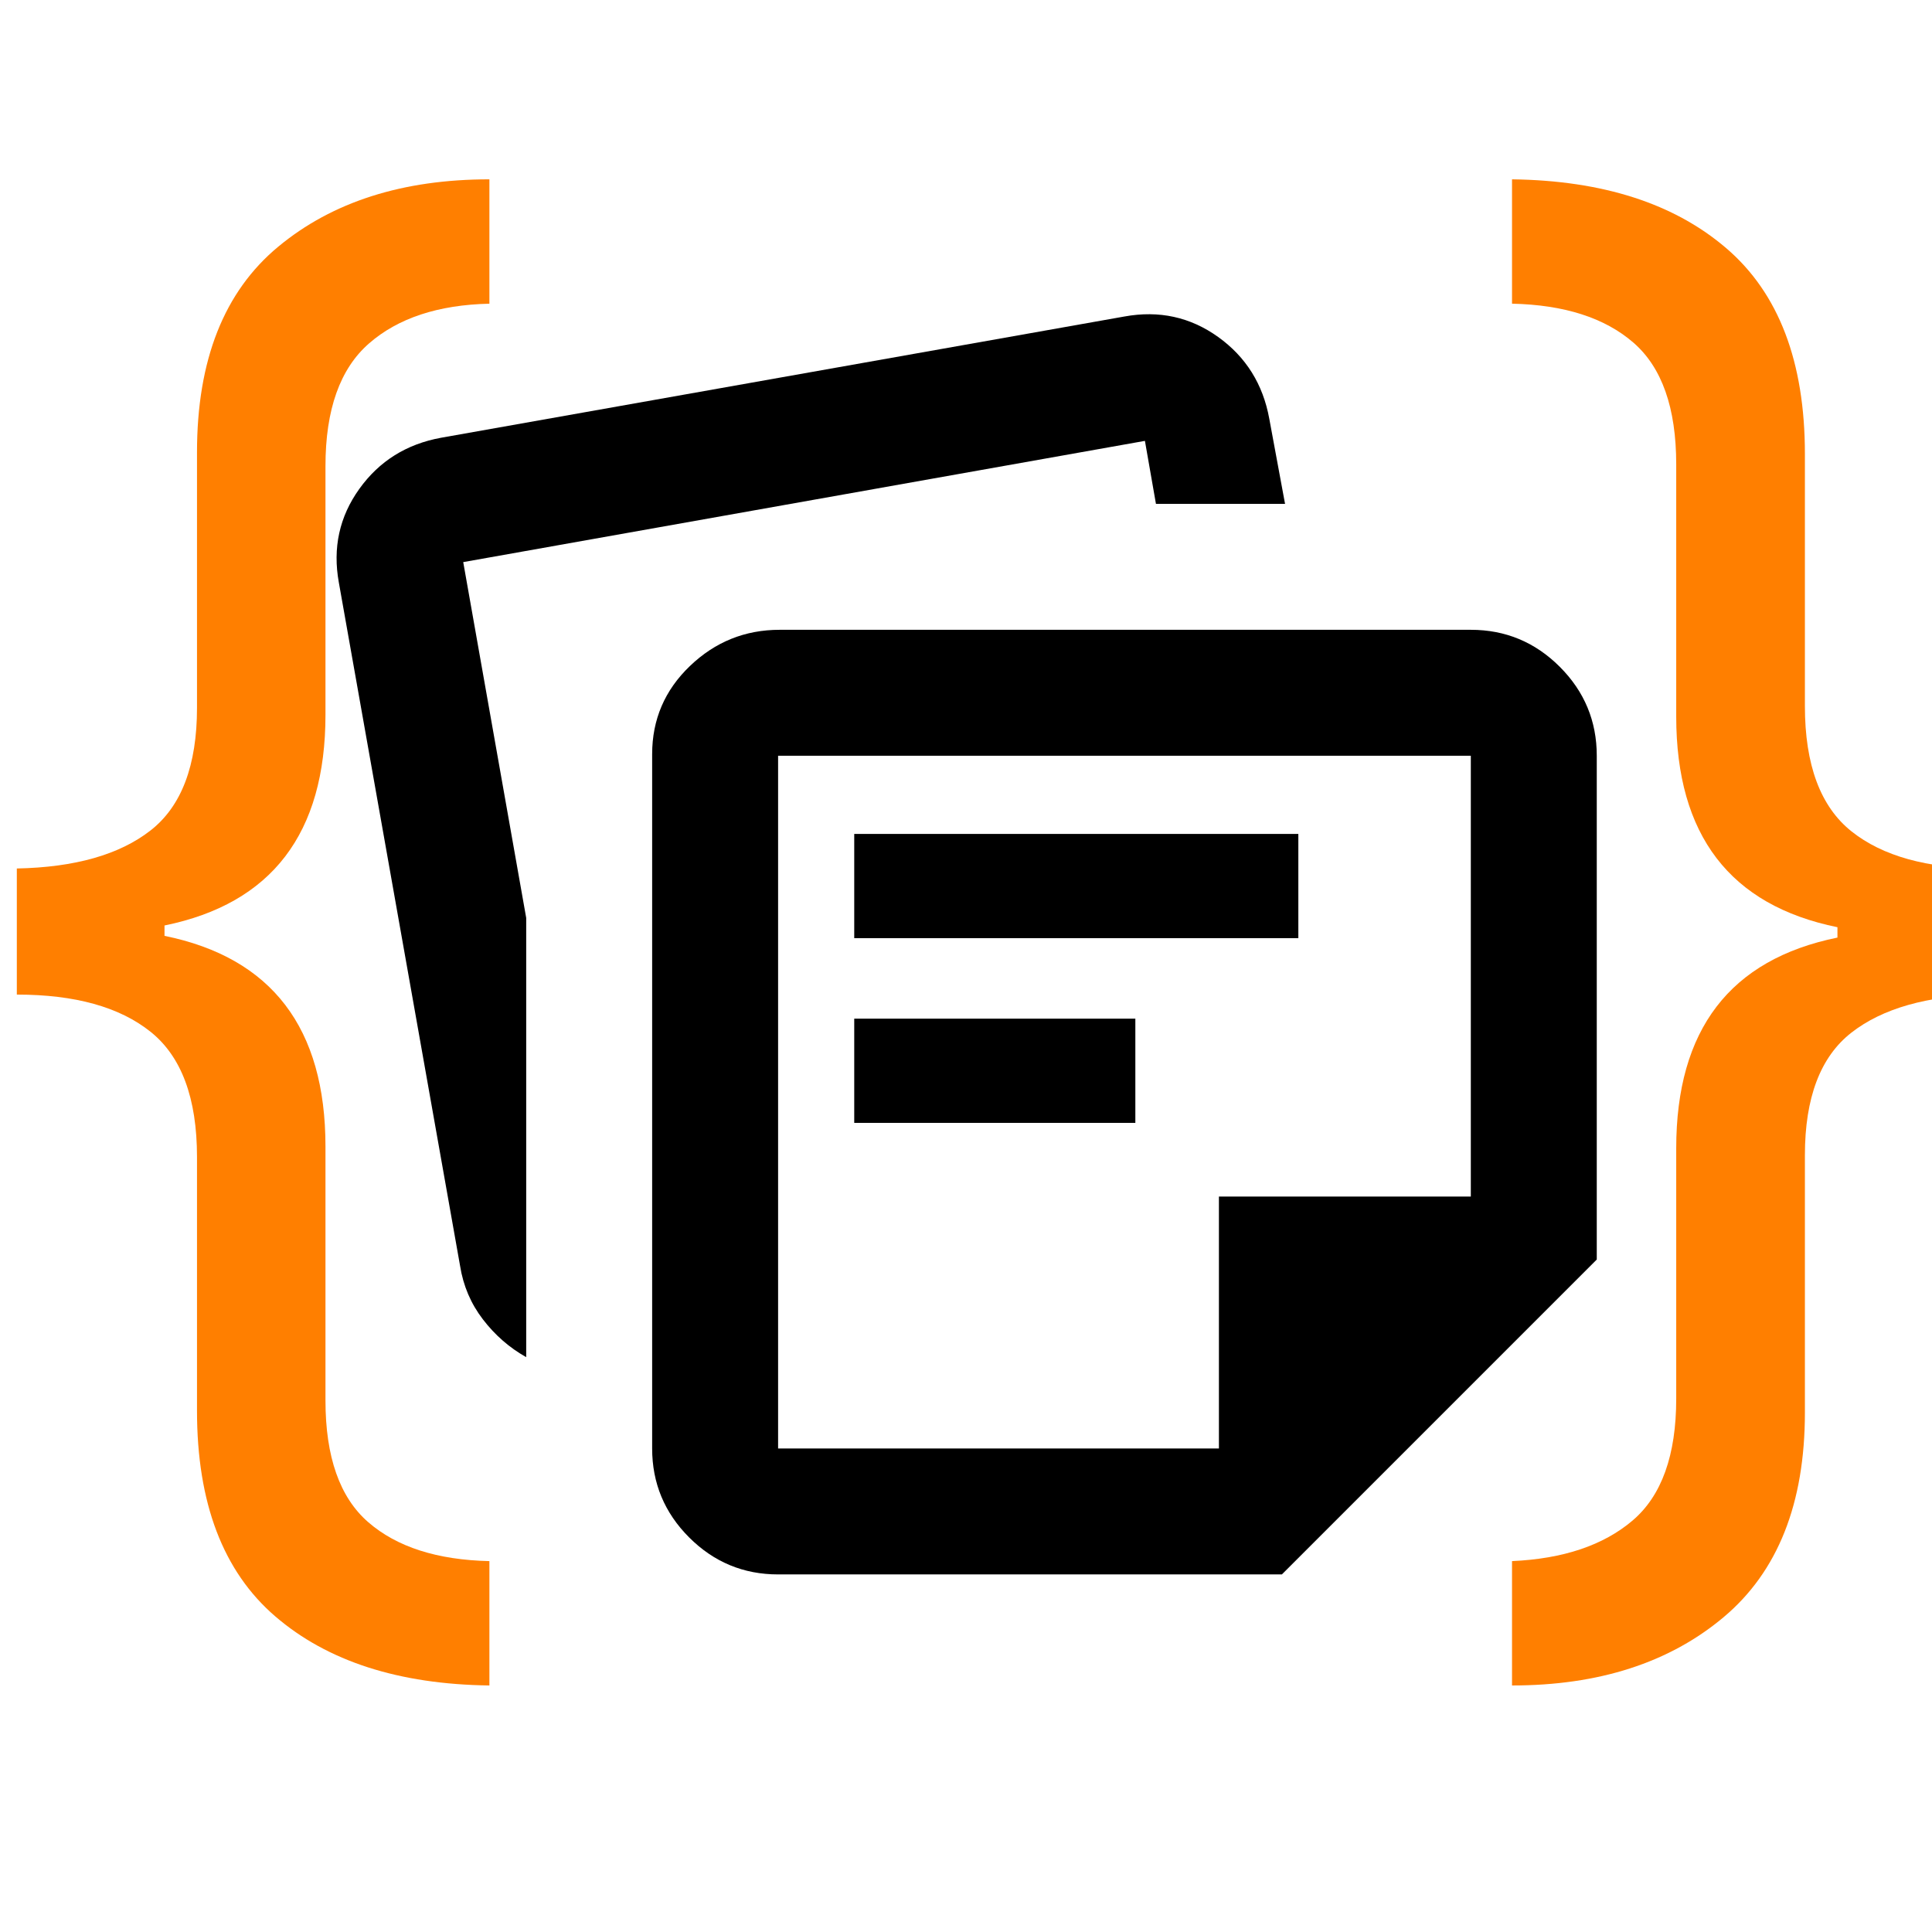
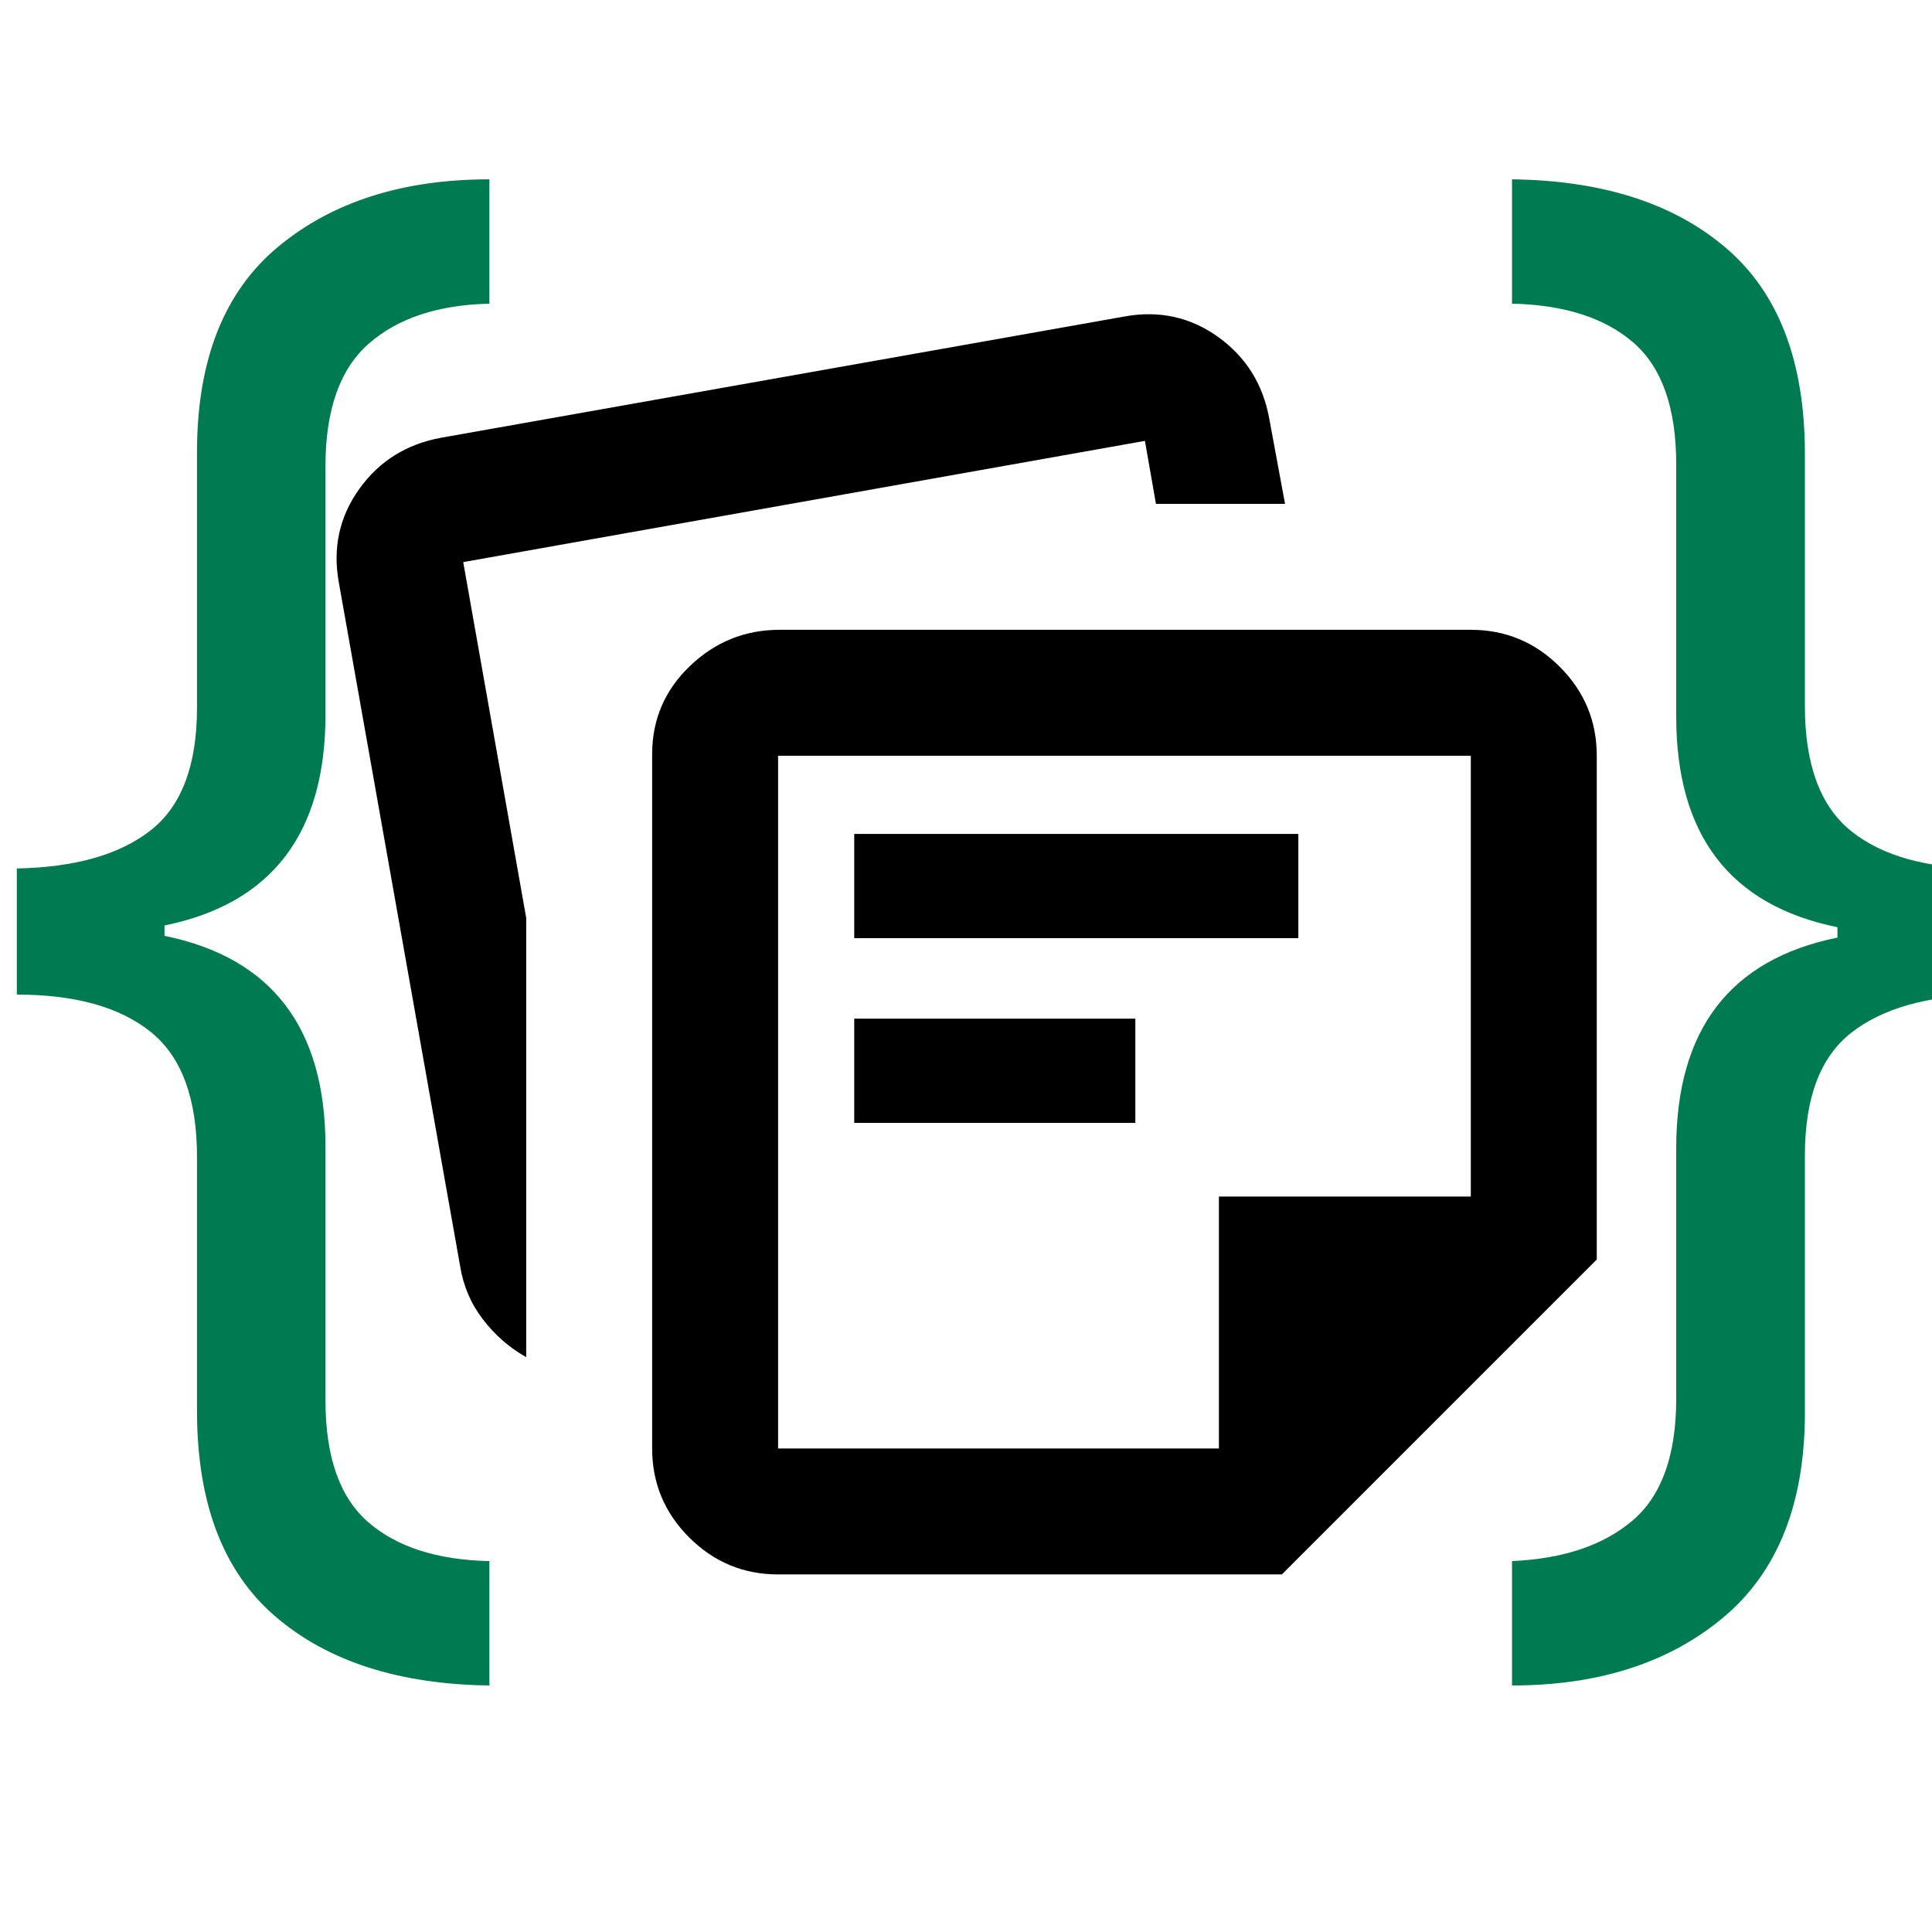
- <svg xmlns="http://www.w3.org/2000/svg" version="1.1" height="48" viewBox="0 -960 1920 1920" width="48" fill="#e3e3e3" id="svg3293">
-   <defs id="defs3297" />
-   <text xml:space="preserve" style="font-style:normal;font-weight:normal;font-size:1587.19px;line-height:1.25;font-family:sans-serif;fill:#ff7f00;fill-opacity:1;stroke:none;stroke-width:74.4" x="-26.35" y="410.36" id="text16862" transform="scale(0.9246654,1.081472)">
-     <tspan id="tspan16860" style="font-size:1587.19px;fill:#ff7f00;fill-opacity:1;stroke-width:74.4" x="-26.35" y="410.36">{</tspan>
-   </text>
-   <text xml:space="preserve" style="font-style:normal;font-weight:normal;font-size:1588.48px;line-height:0;font-family:sans-serif;fill:#ff7f00;fill-opacity:1;stroke:none;stroke-width:70.527" x="1572.904" y="410.692" id="text26958" transform="scale(0.9254189,1.080592)">
-     <tspan id="tspan26956" style="font-size:1588.48px;fill:#ff7f00;fill-opacity:1;stroke-width:70.527" x="1572.904" y="410.692">}</tspan>
-   </text>
-   <g style="fill:#000000;fill-opacity:1" id="g59165" transform="matrix(1.564585,0,0,1.564585,210.015,729.8034)">
-     <path d="m 280,-160 v -441 q 0,-33 24,-56 24,-23 57,-23 h 439 q 33,0 56.5,23.5 23.5,23.5 23.5,56.5 v 320 L 680,-80 H 360 q -33,0 -56.5,-23.5 Q 280,-127 280,-160 Z M 81,-710 q -6,-33 13,-59.5 19,-26.5 52,-32.5 l 434,-77 q 33,-6 59.5,13 26.5,19 32.5,52 l 10,54 h -82 l -7,-40 -433,77 40,226 v 279 q -16,-9 -27.5,-24 -11.5,-15 -14.5,-34 z m 279,110 v 440 h 280 v -160 h 160 v -280 z m 220,220 z" id="path59156" style="fill:#000000;fill-opacity:1" />
-   </g>
-   <rect style="fill:#000000;fill-opacity:1;stroke-width:0.2" id="rect59817" width="441.344" height="103.579" x="848.932" y="-131.245" />
-   <rect style="fill:#000000;fill-opacity:1;stroke-width:0.159" id="rect59817-3" width="279.361" height="103.579" x="848.932" y="52.335" />
-   <style>@media (prefers-color-scheme: light) { :root { filter: none; } }
+ <svg xmlns="http://www.w3.org/2000/svg" version="1.1" width="1000" height="1000">
+   <style>
+     #light-icon {
+       display: inline;
+     }
+     #dark-icon {
+       display: none;
+     }
+ 
+     @media (prefers-color-scheme: dark) {
+       #light-icon {
+         display: none;
+       }
+       #dark-icon {
+         display: inline;
+       }
+     }
+   </style>
+   <g id="light-icon">
+     <svg version="1.1" width="1000" height="1000">
+       <g>
+         <g transform="matrix(20.83333,0,0,20.83333,0,0)">
+           <svg version="1.1" height="48" viewBox="0 -960 1920 1920" width="48" fill="#e3e3e3" id="svg3293">
+             <defs id="defs3297" />
+             <text xml:space="preserve" style="font-style:normal;font-weight:normal;font-size:1587.19px;line-height:1.25;font-family:sans-serif;fill:#007a50;fill-opacity:1;stroke:none;stroke-width:74.4" x="-26.35" y="410.36" id="text16862" transform="scale(0.9246654,1.081472)">
+               <tspan id="tspan16860" style="font-size:1587.19px;fill:#007a50;fill-opacity:1;stroke-width:74.4" x="-26.35" y="410.36">{</tspan>
+             </text>
+             <text xml:space="preserve" style="font-style:normal;font-weight:normal;font-size:1588.48px;line-height:0;font-family:sans-serif;fill:#007a50;fill-opacity:1;stroke:none;stroke-width:70.527" x="1572.904" y="410.692" id="text26958" transform="scale(0.9254189,1.080592)">
+               <tspan id="tspan26956" style="font-size:1588.48px;fill:#007a50;fill-opacity:1;stroke-width:70.527" x="1572.904" y="410.692">}</tspan>
+             </text>
+             <g style="fill:#000000;fill-opacity:1" id="g59165" transform="matrix(1.564585,0,0,1.564585,210.015,729.8034)">
+               <path d="m 280,-160 v -441 q 0,-33 24,-56 24,-23 57,-23 h 439 q 33,0 56.5,23.5 23.5,23.5 23.5,56.5 v 320 L 680,-80 H 360 q -33,0 -56.5,-23.5 Q 280,-127 280,-160 Z M 81,-710 q -6,-33 13,-59.5 19,-26.5 52,-32.5 l 434,-77 q 33,-6 59.5,13 26.5,19 32.5,52 l 10,54 h -82 l -7,-40 -433,77 40,226 v 279 q -16,-9 -27.5,-24 -11.5,-15 -14.5,-34 z m 279,110 v 440 h 280 v -160 h 160 v -280 z m 220,220 z" id="path59156" style="fill:#000000;fill-opacity:1" />
+             </g>
+             <rect style="fill:#000000;fill-opacity:1;stroke-width:0.2" id="rect59817" width="441.344" height="103.579" x="848.932" y="-131.245" />
+             <rect style="fill:#000000;fill-opacity:1;stroke-width:0.159" id="rect59817-3" width="279.361" height="103.579" x="848.932" y="52.335" />
+             <style id="style82">@media (prefers-color-scheme: light) { :root { filter: none; } }
@media (prefers-color-scheme: dark) { :root { filter: none; } }
</style>
+           </svg>
+         </g>
+       </g>
+     </svg>
+   </g>
+   <g id="dark-icon">
+     <svg version="1.1" width="1000" height="1000">
+       <g>
+         <g transform="matrix(20.83333,0,0,20.83333,0,0)">
+           <svg version="1.1" height="48" viewBox="0 -960 1920 1920" width="48" fill="#e3e3e3" id="svg3293">
+             <defs id="defs3297" />
+             <text xml:space="preserve" style="font-style:normal;font-weight:normal;font-size:1587.19px;line-height:1.25;font-family:sans-serif;fill:#029764;fill-opacity:1;stroke:none;stroke-width:74.4" x="-26.35" y="410.36" id="text16862" transform="scale(0.9246654,1.081472)">
+               <tspan id="tspan16860" style="font-size:1587.19px;fill:#029764;fill-opacity:1;stroke-width:74.4" x="-26.35" y="410.36">{</tspan>
+             </text>
+             <text xml:space="preserve" style="font-style:normal;font-weight:normal;font-size:1588.48px;line-height:0;font-family:sans-serif;fill:#029764;fill-opacity:1;stroke:none;stroke-width:70.527" x="1572.904" y="410.692" id="text26958" transform="scale(0.9254189,1.080592)">
+               <tspan id="tspan26956" style="font-size:1588.48px;fill:#029764;fill-opacity:1;stroke-width:70.527" x="1572.904" y="410.692">}</tspan>
+             </text>
+             <g style="fill:#d2d2db;fill-opacity:1" id="g59165" transform="matrix(1.564585,0,0,1.564585,210.015,729.8034)">
+               <path d="m 280,-160 v -441 q 0,-33 24,-56 24,-23 57,-23 h 439 q 33,0 56.5,23.5 23.5,23.5 23.5,56.5 v 320 L 680,-80 H 360 q -33,0 -56.5,-23.5 Q 280,-127 280,-160 Z M 81,-710 q -6,-33 13,-59.5 19,-26.5 52,-32.5 l 434,-77 q 33,-6 59.5,13 26.5,19 32.5,52 l 10,54 h -82 l -7,-40 -433,77 40,226 v 279 q -16,-9 -27.5,-24 -11.5,-15 -14.5,-34 z m 279,110 v 440 h 280 v -160 h 160 v -280 z m 220,220 z" id="path59156" style="fill:#d2d2db;fill-opacity:1" />
+             </g>
+             <rect style="fill:#d2d2d2;fill-opacity:1;stroke-width:0.2" id="rect59817" width="441.344" height="103.579" x="848.932" y="-131.245" />
+             <rect style="fill:#d2d2d2;fill-opacity:1;stroke-width:0.159" id="rect59817-3" width="279.361" height="103.579" x="848.932" y="52.335" />
+             <style id="style82">@media (prefers-color-scheme: light) { :root { filter: none; } }
+ @media (prefers-color-scheme: dark) { :root { filter: none; } }
+ </style>
+           </svg>
+         </g>
+       </g>
+     </svg>
+   </g>
</svg>
